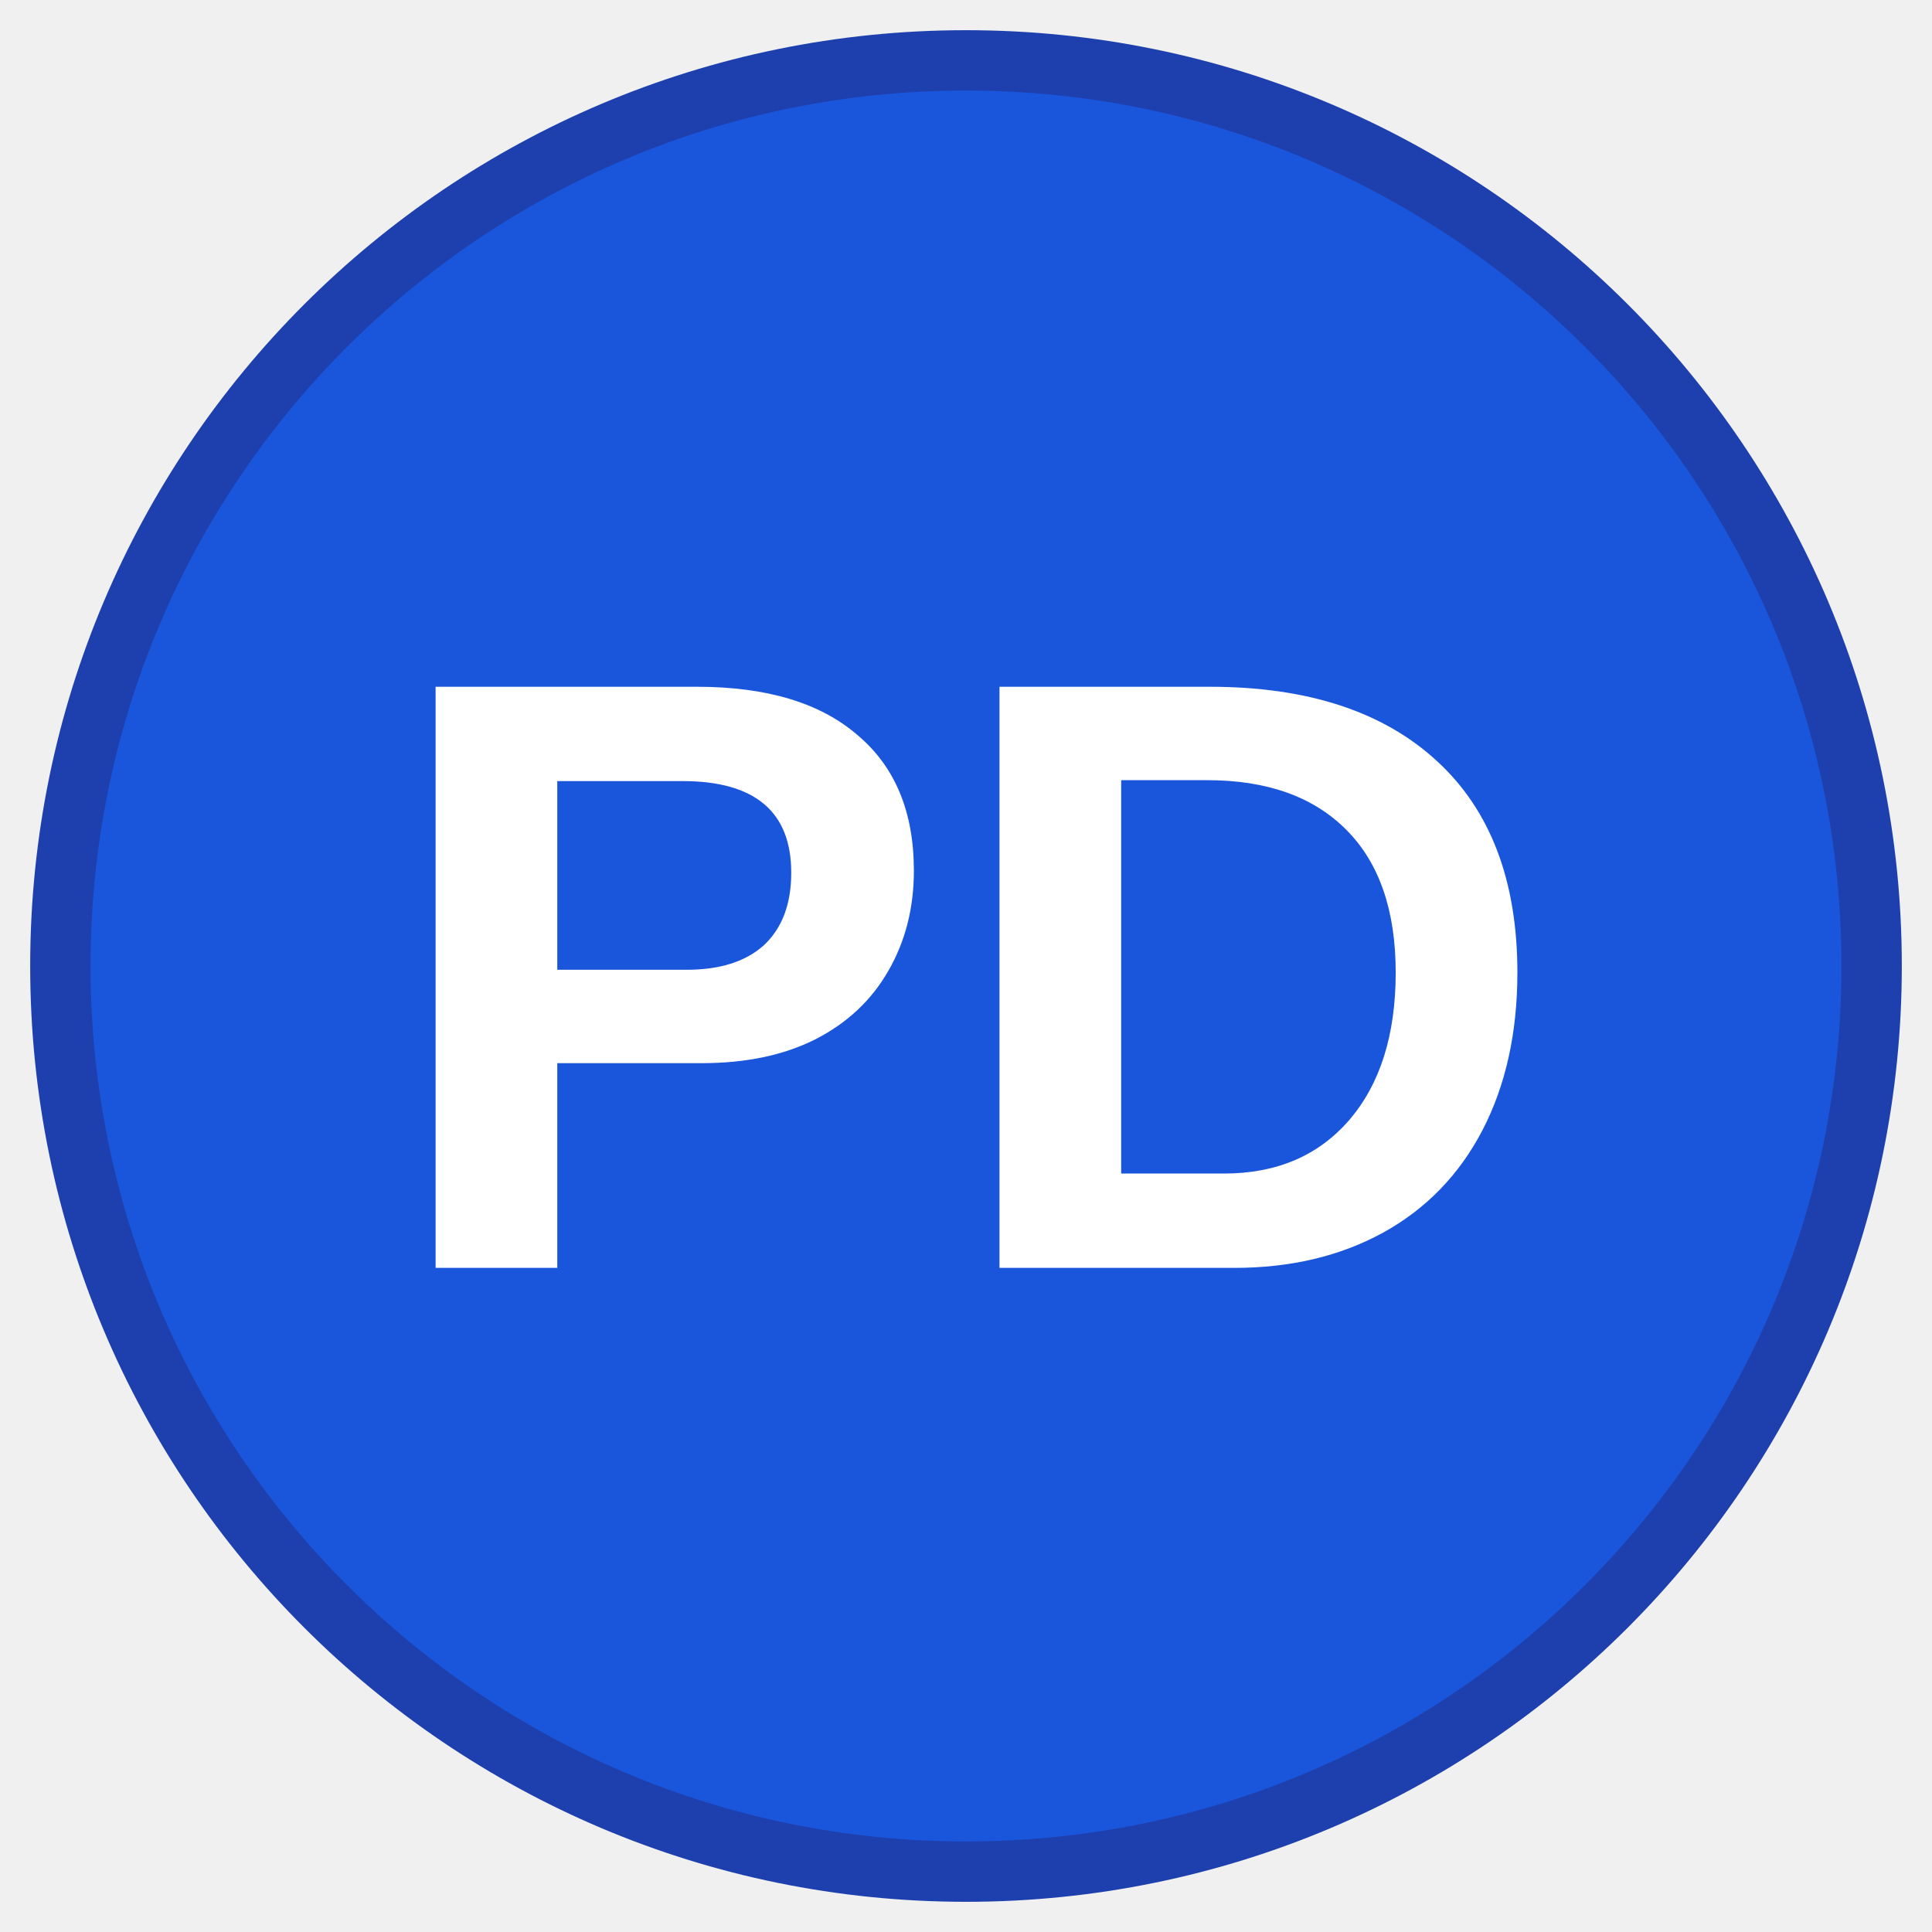
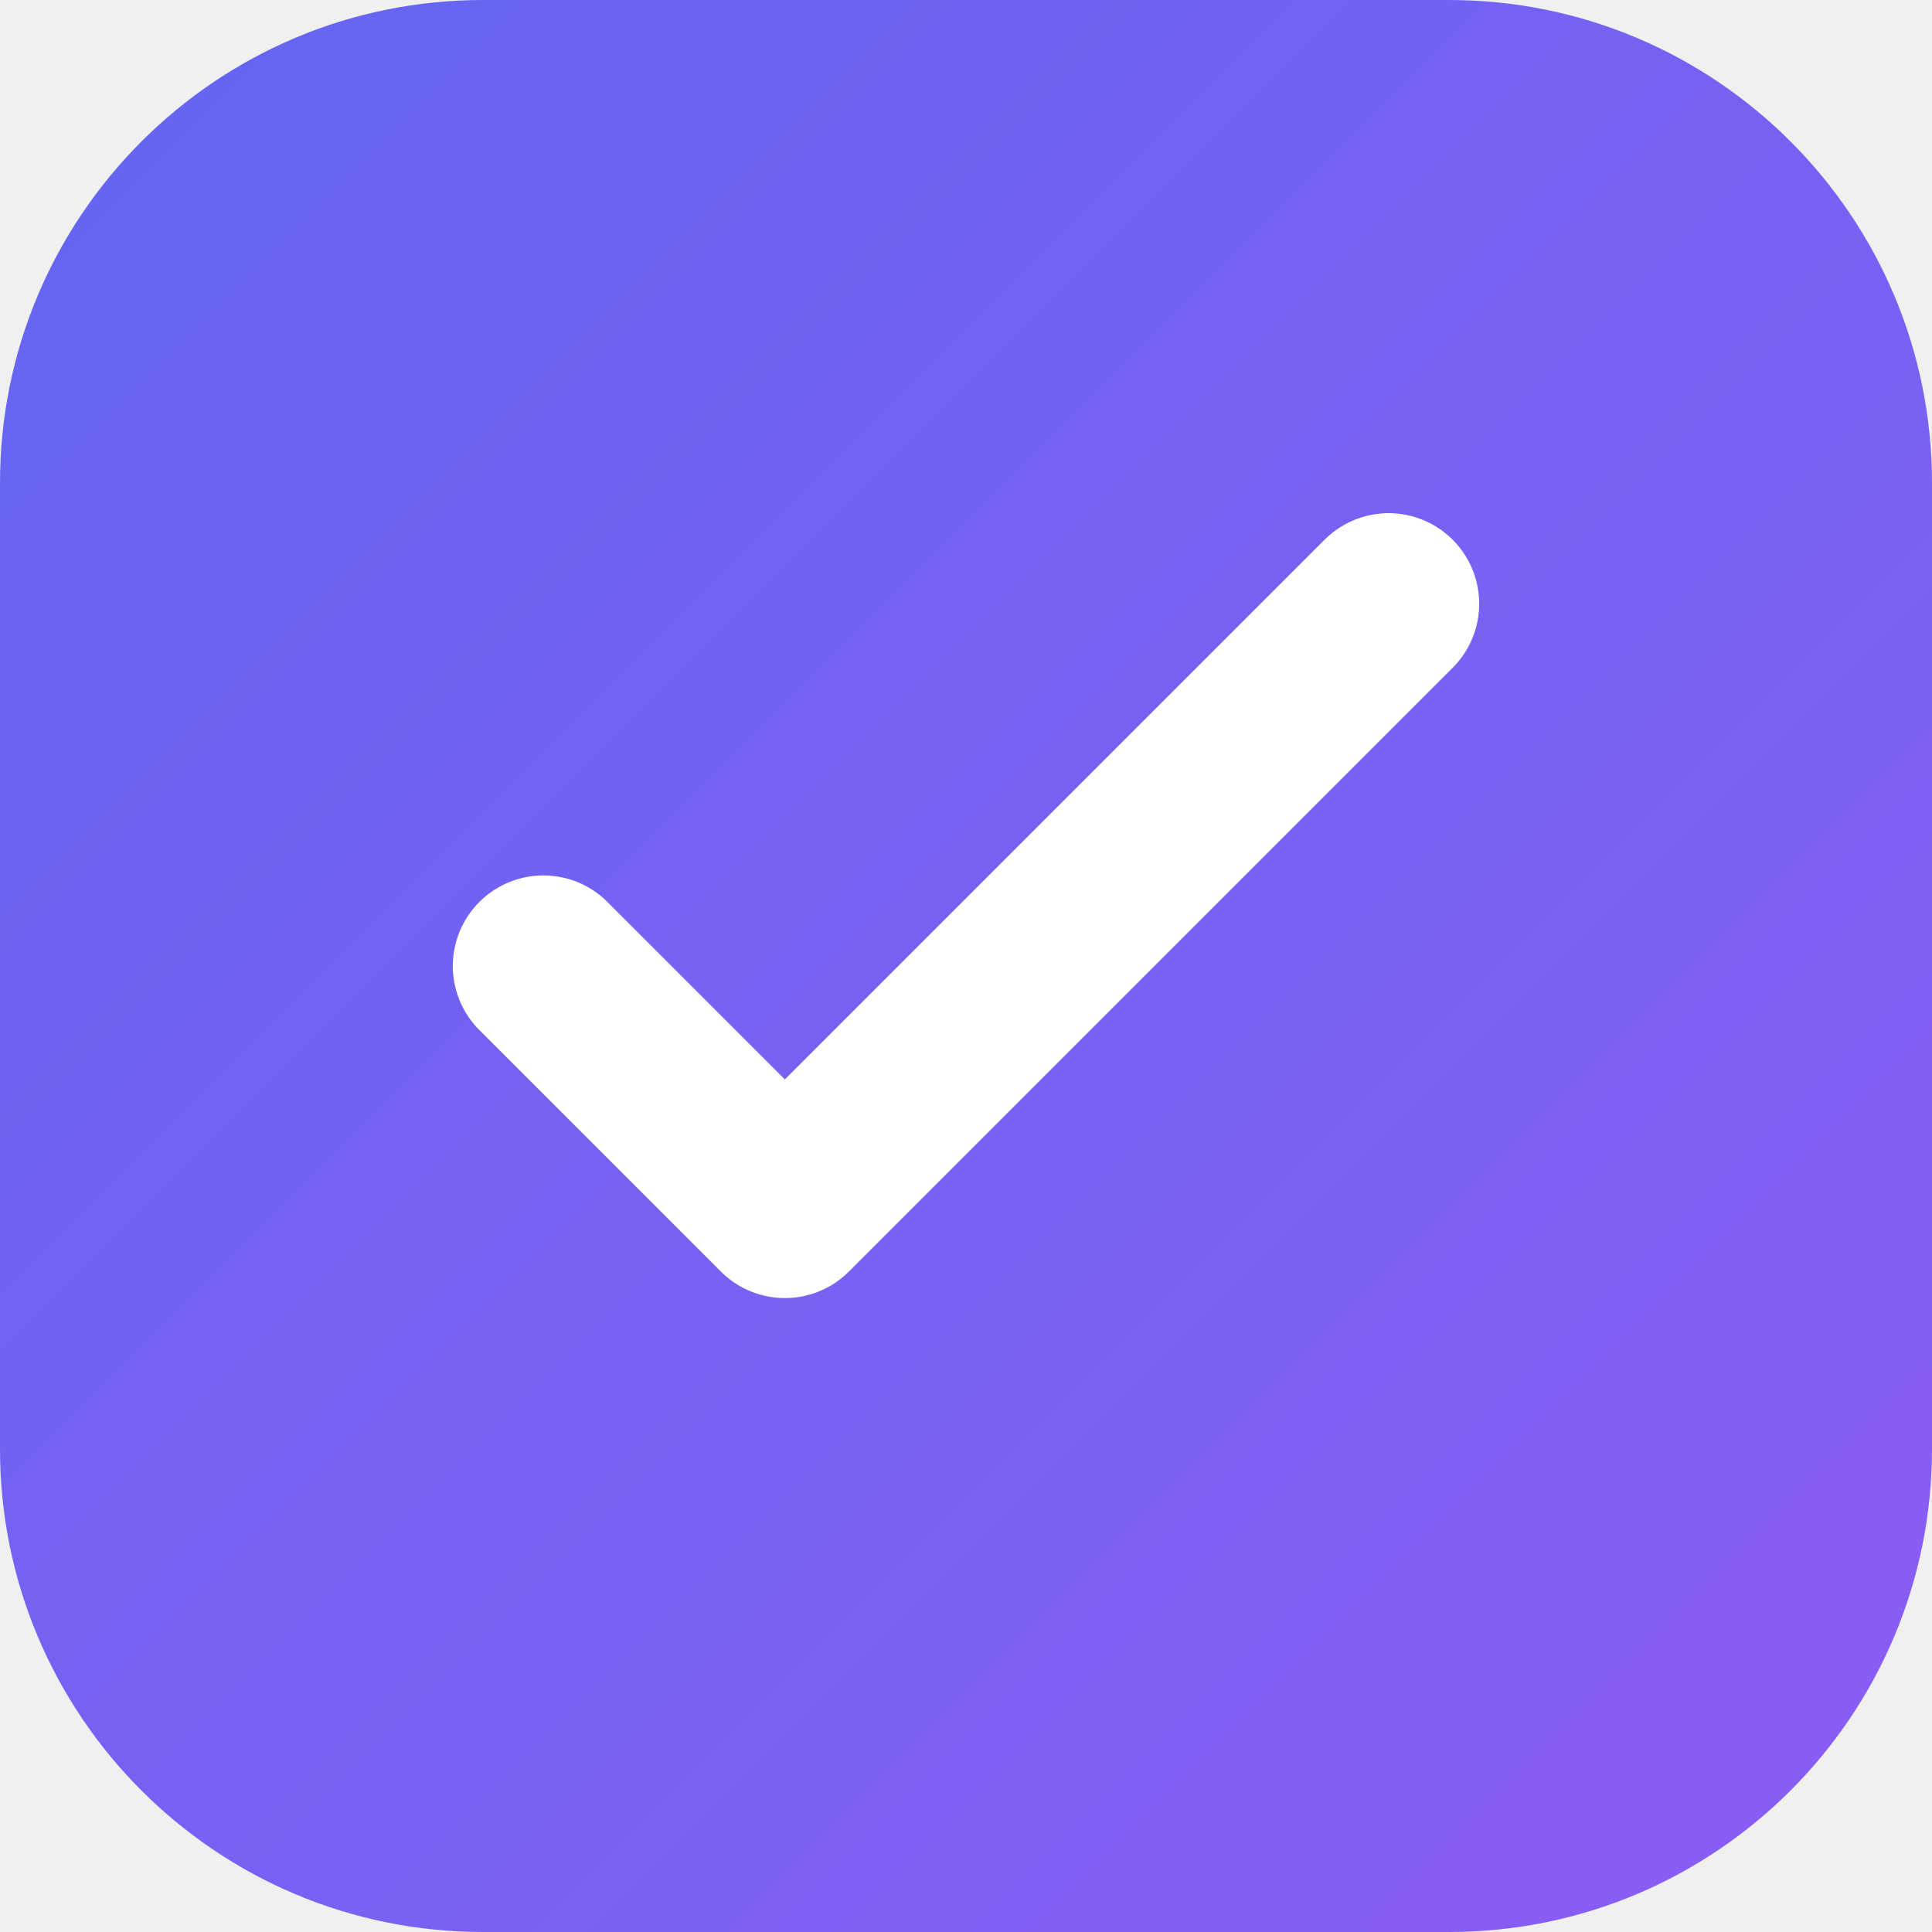
<svg xmlns="http://www.w3.org/2000/svg" viewBox="0 0 32 32">
-   <circle cx="16" cy="16" r="15" fill="#1a56db" stroke="#1e40af" stroke-width="1" />
-   <text x="16" y="21" text-anchor="middle" font-size="14" font-weight="bold" fill="white" font-family="Arial, sans-serif">PD</text>
+   <defs>
+     <linearGradient id="g" x1="0%" y1="0%" x2="100%" y2="100%">
+       <stop offset="0%" style="stop-color:#6366f1" />
+       <stop offset="100%" style="stop-color:#8b5cf6" />
+     </linearGradient>
+   </defs>
+   <rect width="32" height="32" rx="8" fill="url(#g)" />
+   <path d="M9 16l4 4L23 10" stroke="white" stroke-width="3" stroke-linecap="round" stroke-linejoin="round" fill="none" />
</svg>
